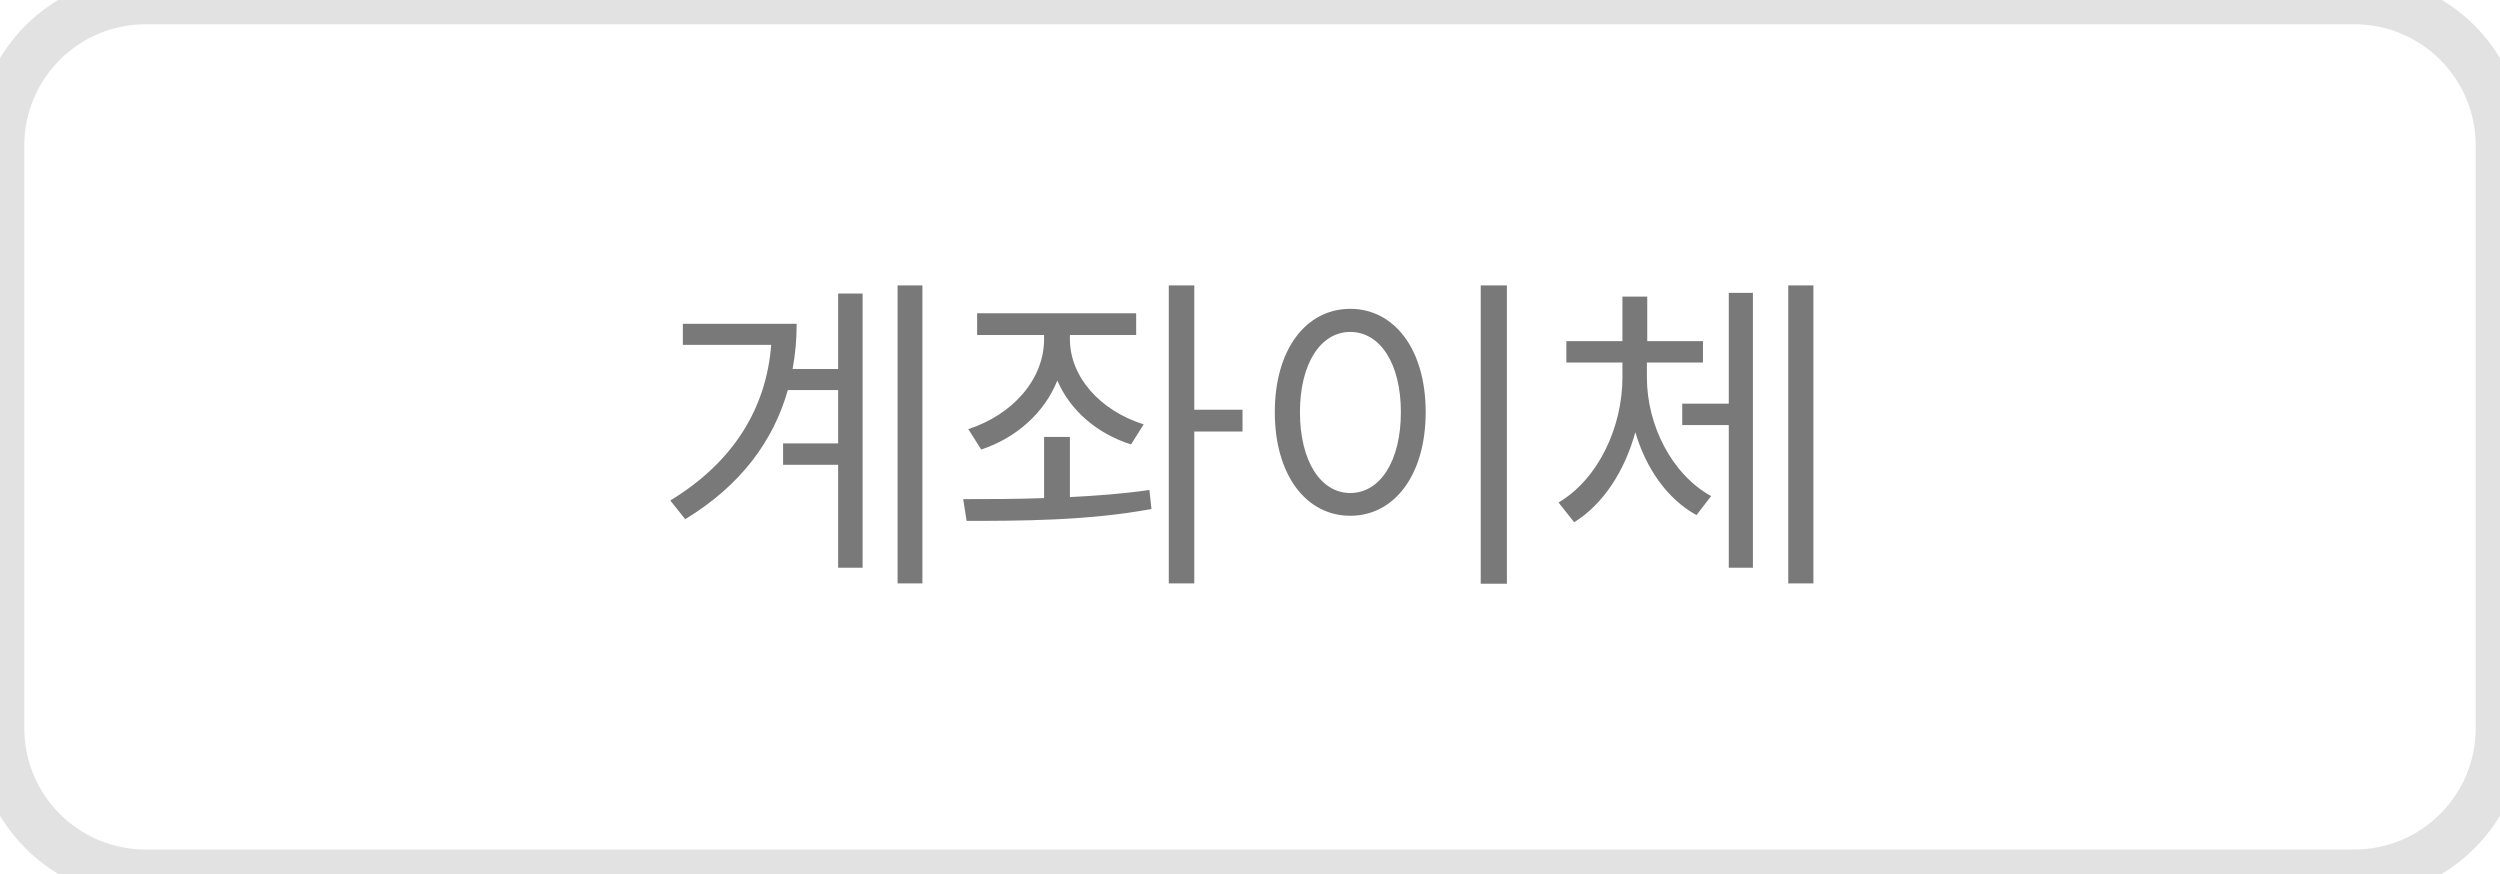
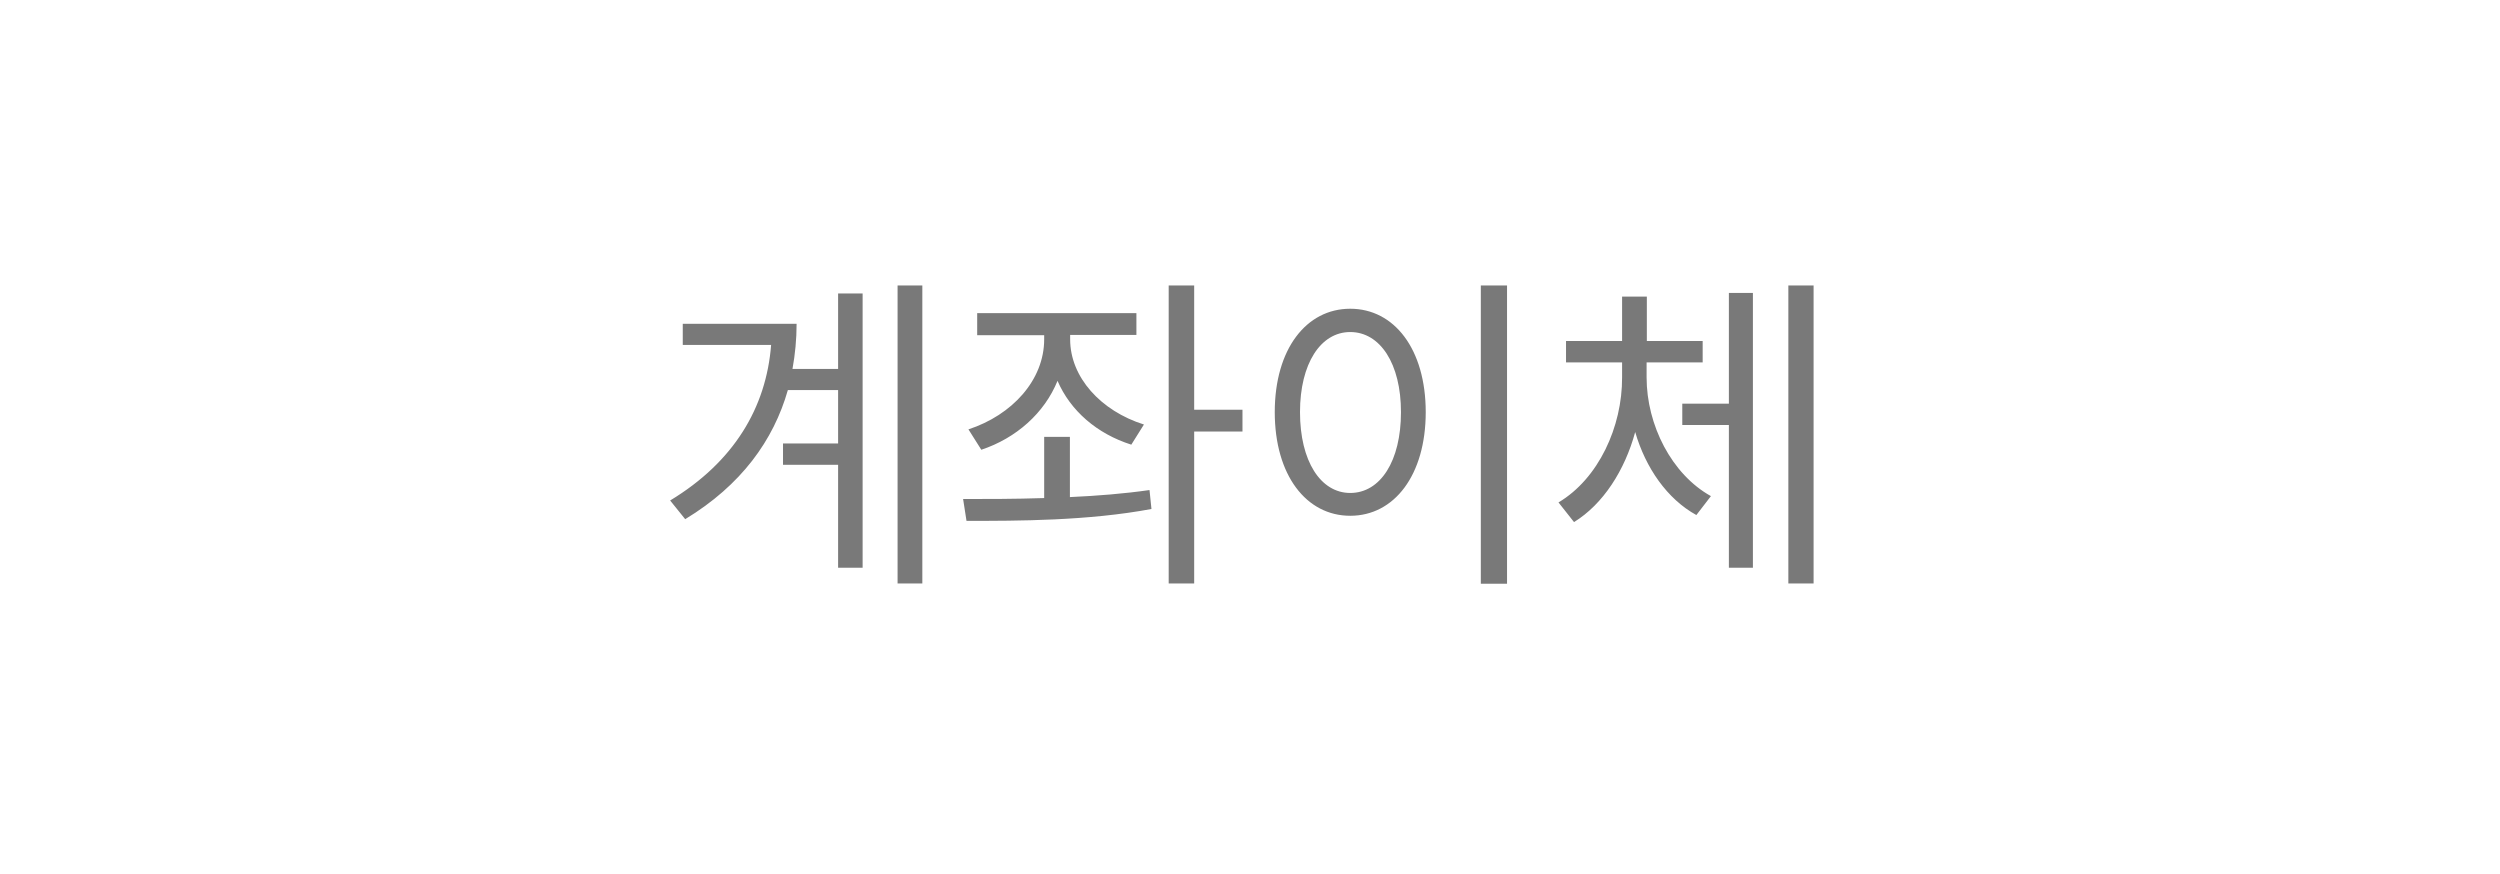
- <svg xmlns="http://www.w3.org/2000/svg" width="103" height="36" viewBox="0 0 103 36" fill="none">
-   <path d="M32.263 18.268V19.15H34.531V23.392H35.539V12.094H34.531V15.202H32.655C32.767 14.6 32.823 13.97 32.823 13.34H28.133V14.208H31.773C31.577 16.784 30.247 19.024 27.615 20.62L28.231 21.39C30.541 19.99 31.871 18.142 32.459 16.07H34.531V18.268H32.263ZM36.981 24.036H38.003V11.758H36.981V24.036ZM40.258 12.906V13.802H43.016V13.97C43.016 15.65 41.7 17.092 39.894 17.68L40.426 18.52C41.868 18.044 43.03 17.008 43.562 15.678C44.094 16.91 45.186 17.862 46.6 18.31L47.118 17.484C45.34 16.924 44.08 15.538 44.08 13.97V13.802H46.81V12.906H40.258ZM39.684 20.564L39.824 21.46C41.938 21.46 44.836 21.46 47.44 20.97L47.356 20.186C46.32 20.34 45.186 20.424 44.08 20.48V18.002H43.016V20.522C41.812 20.564 40.664 20.564 39.684 20.564ZM48.154 24.036H49.204V17.778H51.192V16.882H49.204V11.758H48.154V24.036ZM61.006 11.758V24.05H62.084V11.758H61.006ZM52.522 16.98C52.522 19.584 53.824 21.25 55.63 21.25C57.436 21.25 58.738 19.584 58.738 16.98C58.738 14.376 57.436 12.724 55.63 12.724C53.824 12.724 52.522 14.376 52.522 16.98ZM53.558 16.98C53.558 14.978 54.412 13.676 55.63 13.676C56.862 13.676 57.716 14.978 57.716 16.98C57.716 18.996 56.862 20.312 55.63 20.312C54.412 20.312 53.558 18.996 53.558 16.98ZM69.308 16.63V17.512H71.226V23.392H72.22V12.066H71.226V16.63H69.308ZM64.212 20.704L64.856 21.516C66.06 20.774 66.942 19.388 67.376 17.806C67.81 19.29 68.692 20.564 69.896 21.222L70.498 20.438C68.874 19.542 67.852 17.512 67.852 15.552V14.936H70.162V14.054H67.866V12.22H66.844V14.054H64.534V14.936H66.844V15.552C66.844 17.582 65.864 19.724 64.212 20.704ZM73.676 24.036H74.712V11.758H73.676V24.036Z" fill="#797979" />
-   <path d="M6 1H97V-1H6V1ZM102 6V30H104V6H102ZM97 35H6V37H97V35ZM1 30V6H-1V30H1ZM6 35C3.239 35 1 32.761 1 30H-1C-1 33.866 2.134 37 6 37V35ZM102 30C102 32.761 99.761 35 97 35V37C100.866 37 104 33.866 104 30H102ZM97 1C99.761 1 102 3.239 102 6H104C104 2.134 100.866 -1 97 -1V1ZM6 -1C2.134 -1 -1 2.134 -1 6H1C1 3.239 3.239 1 6 1V-1Z" fill="#E2E2E2" />
+ <svg xmlns="http://www.w3.org/2000/svg" version="1.1" id="레이어_1" x="0px" y="0px" viewBox="0 0 103 36" style="enable-background:new 0 0 103 36;" xml:space="preserve">
+   <style type="text/css">
+ 	.st0{fill:#797979;}
+ </style>
+   <path class="st0" d="M32.26,18.27v0.88h2.27v4.24h1.01v-11.3h-1.01v3.11h-1.88c0.11-0.6,0.17-1.23,0.17-1.86h-4.69v0.87h3.64  c-0.2,2.58-1.53,4.82-4.16,6.41l0.62,0.77c2.31-1.4,3.64-3.25,4.23-5.32h2.07v2.2H32.26z M36.98,24.04H38V11.76h-1.02V24.04z   M40.26,12.91v0.9h2.76v0.17c0,1.68-1.32,3.12-3.12,3.71l0.53,0.84c1.44-0.48,2.6-1.51,3.14-2.84c0.53,1.23,1.62,2.18,3.04,2.63  l0.52-0.83c-1.78-0.56-3.04-1.95-3.04-3.51V13.8h2.73v-0.9H40.26z M39.68,20.56l0.14,0.9c2.11,0,5.01,0,7.62-0.49l-0.08-0.78  c-1.04,0.15-2.17,0.24-3.28,0.29V18h-1.06v2.52C41.81,20.56,40.66,20.56,39.68,20.56z M48.15,24.04h1.05v-6.26h1.99v-0.9H49.2v-5.12  h-1.05V24.04z M61.01,11.76v12.29h1.08V11.76H61.01z M52.52,16.98c0,2.6,1.3,4.27,3.11,4.27s3.11-1.67,3.11-4.27  s-1.3-4.26-3.11-4.26S52.52,14.38,52.52,16.98z M53.56,16.98c0-2,0.85-3.3,2.07-3.3c1.23,0,2.09,1.3,2.09,3.3  c0,2.02-0.85,3.33-2.09,3.33C54.41,20.31,53.56,19,53.56,16.98z M69.31,16.63v0.88h1.92v5.88h0.99V12.07h-0.99v4.56H69.31z   M64.21,20.7l0.64,0.81c1.2-0.74,2.09-2.13,2.52-3.71c0.43,1.48,1.32,2.76,2.52,3.42l0.6-0.78c-1.62-0.9-2.65-2.93-2.65-4.89v-0.62  h2.31v-0.88h-2.3v-1.83h-1.02v1.83h-2.31v0.88h2.31v0.62C66.84,17.58,65.86,19.72,64.21,20.7z M73.68,24.04h1.04V11.76h-1.04V24.04z  " />
</svg>
